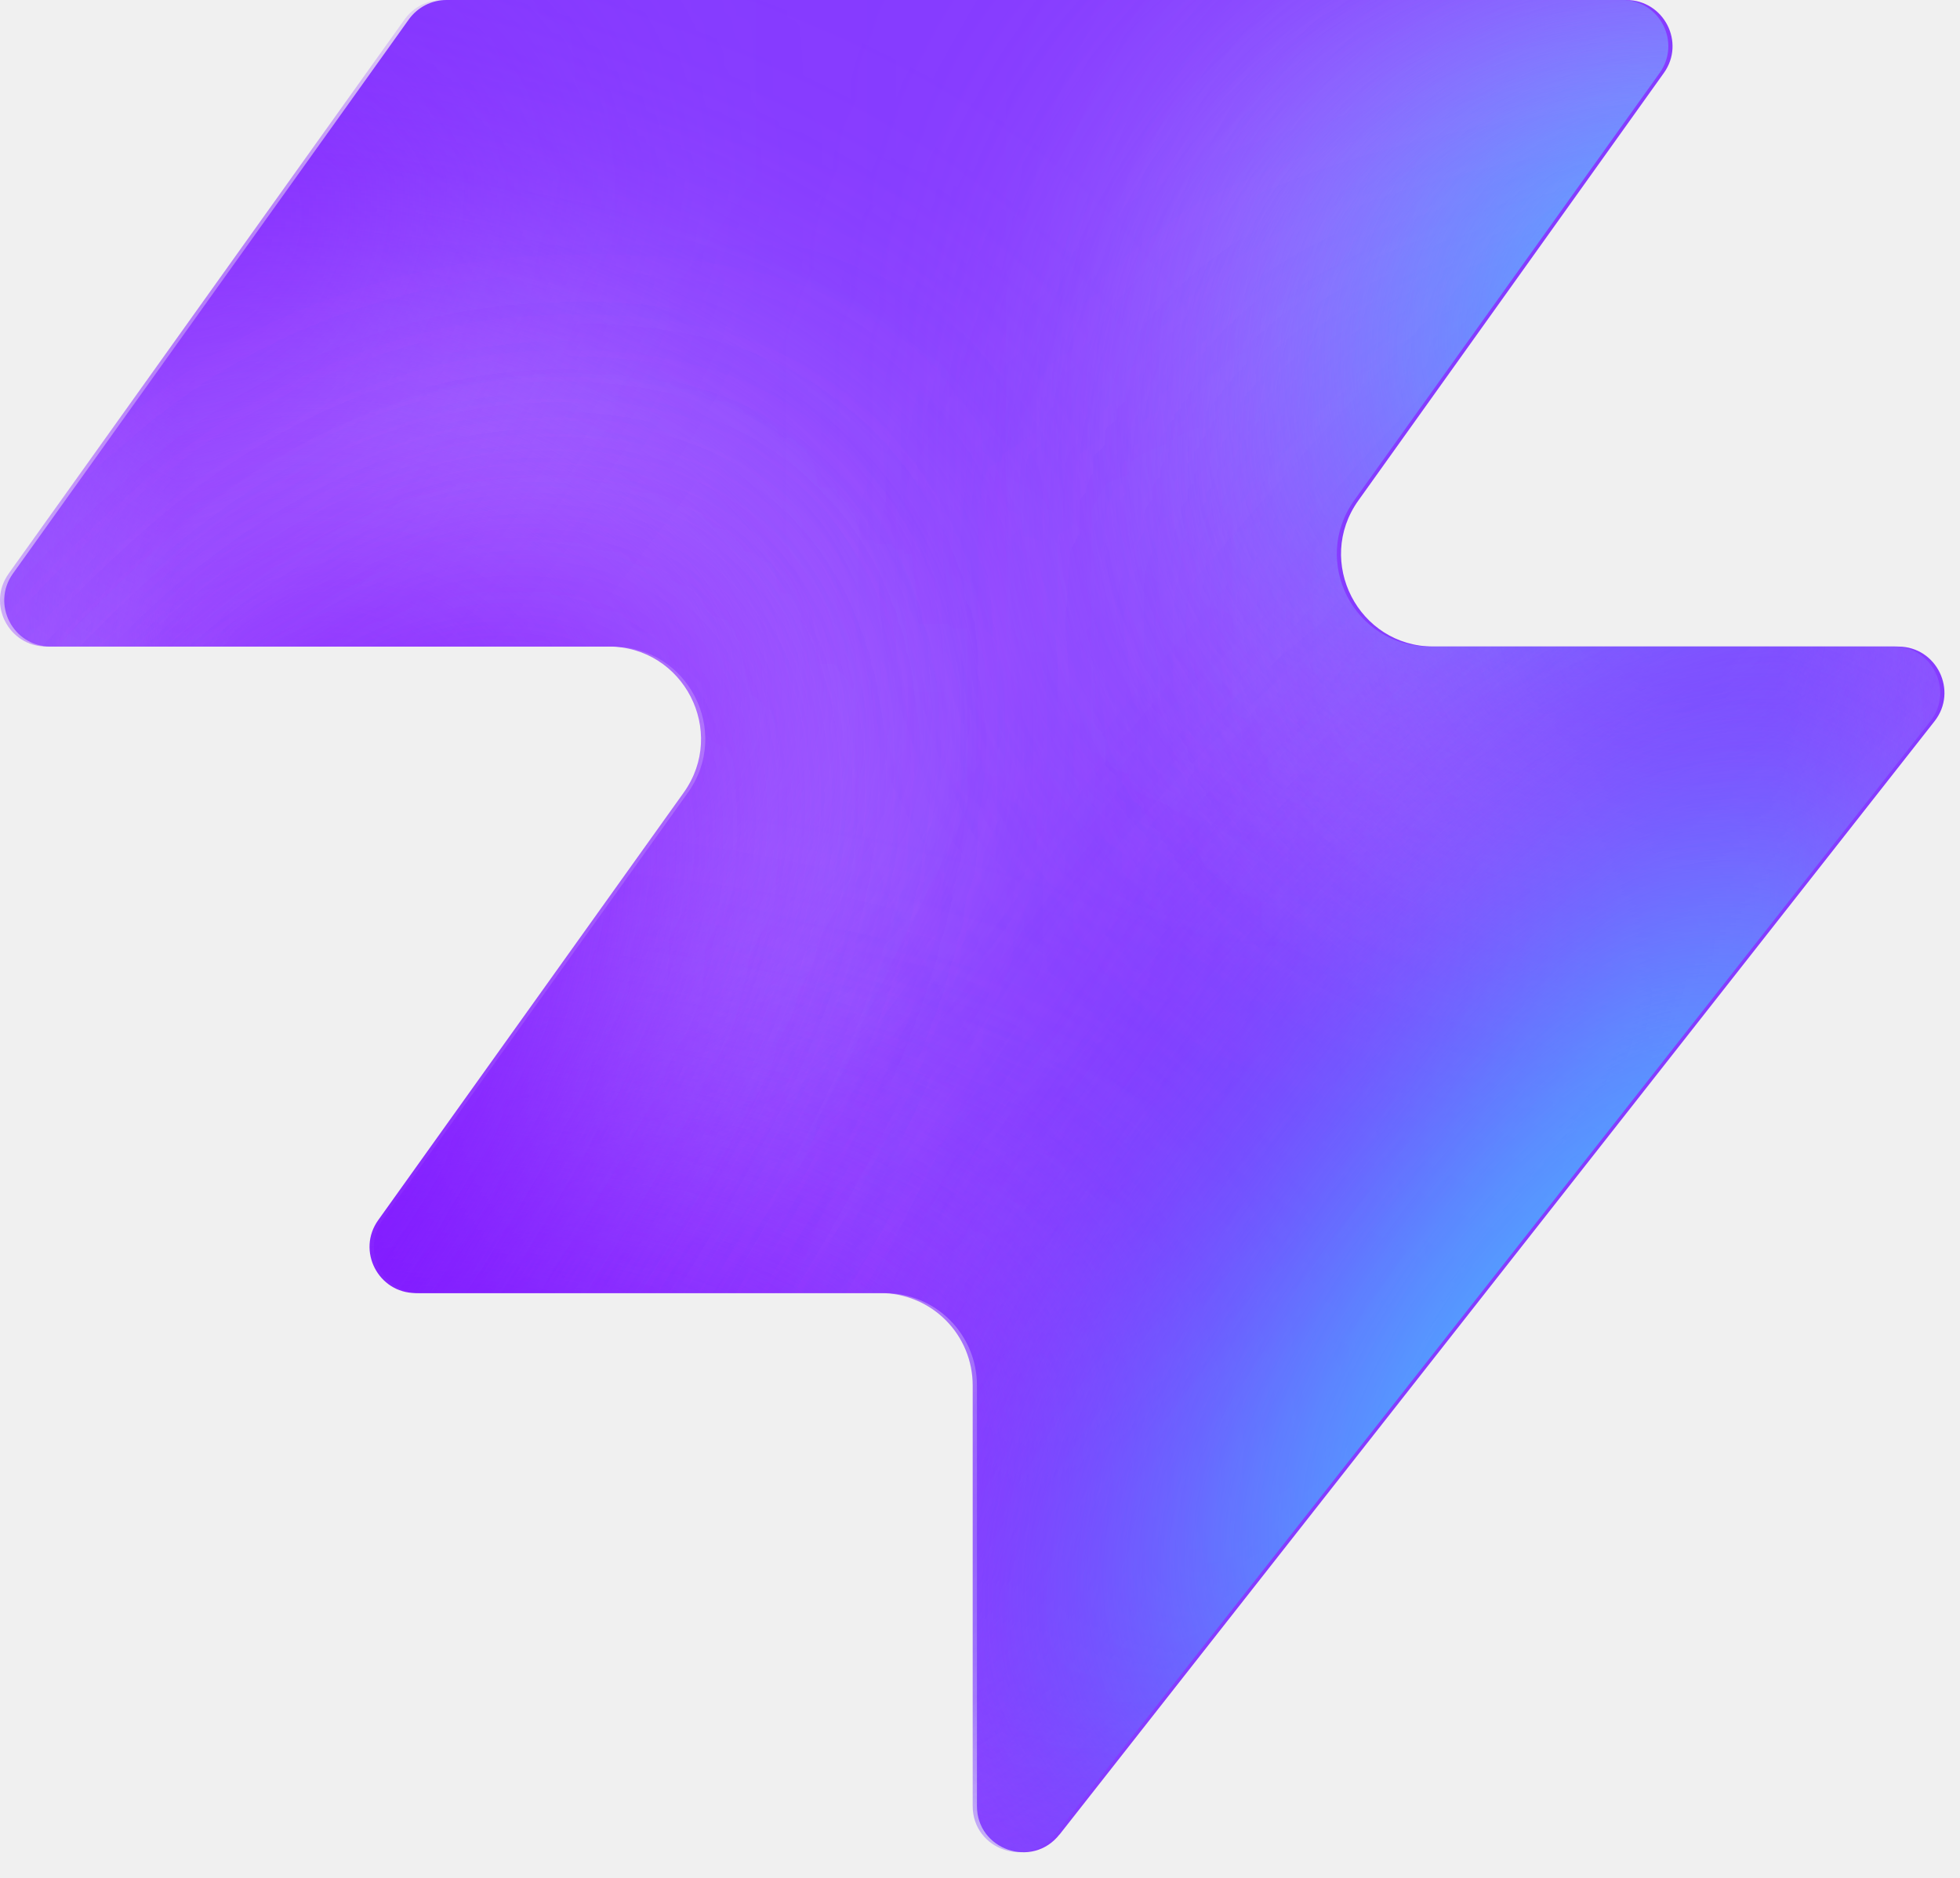
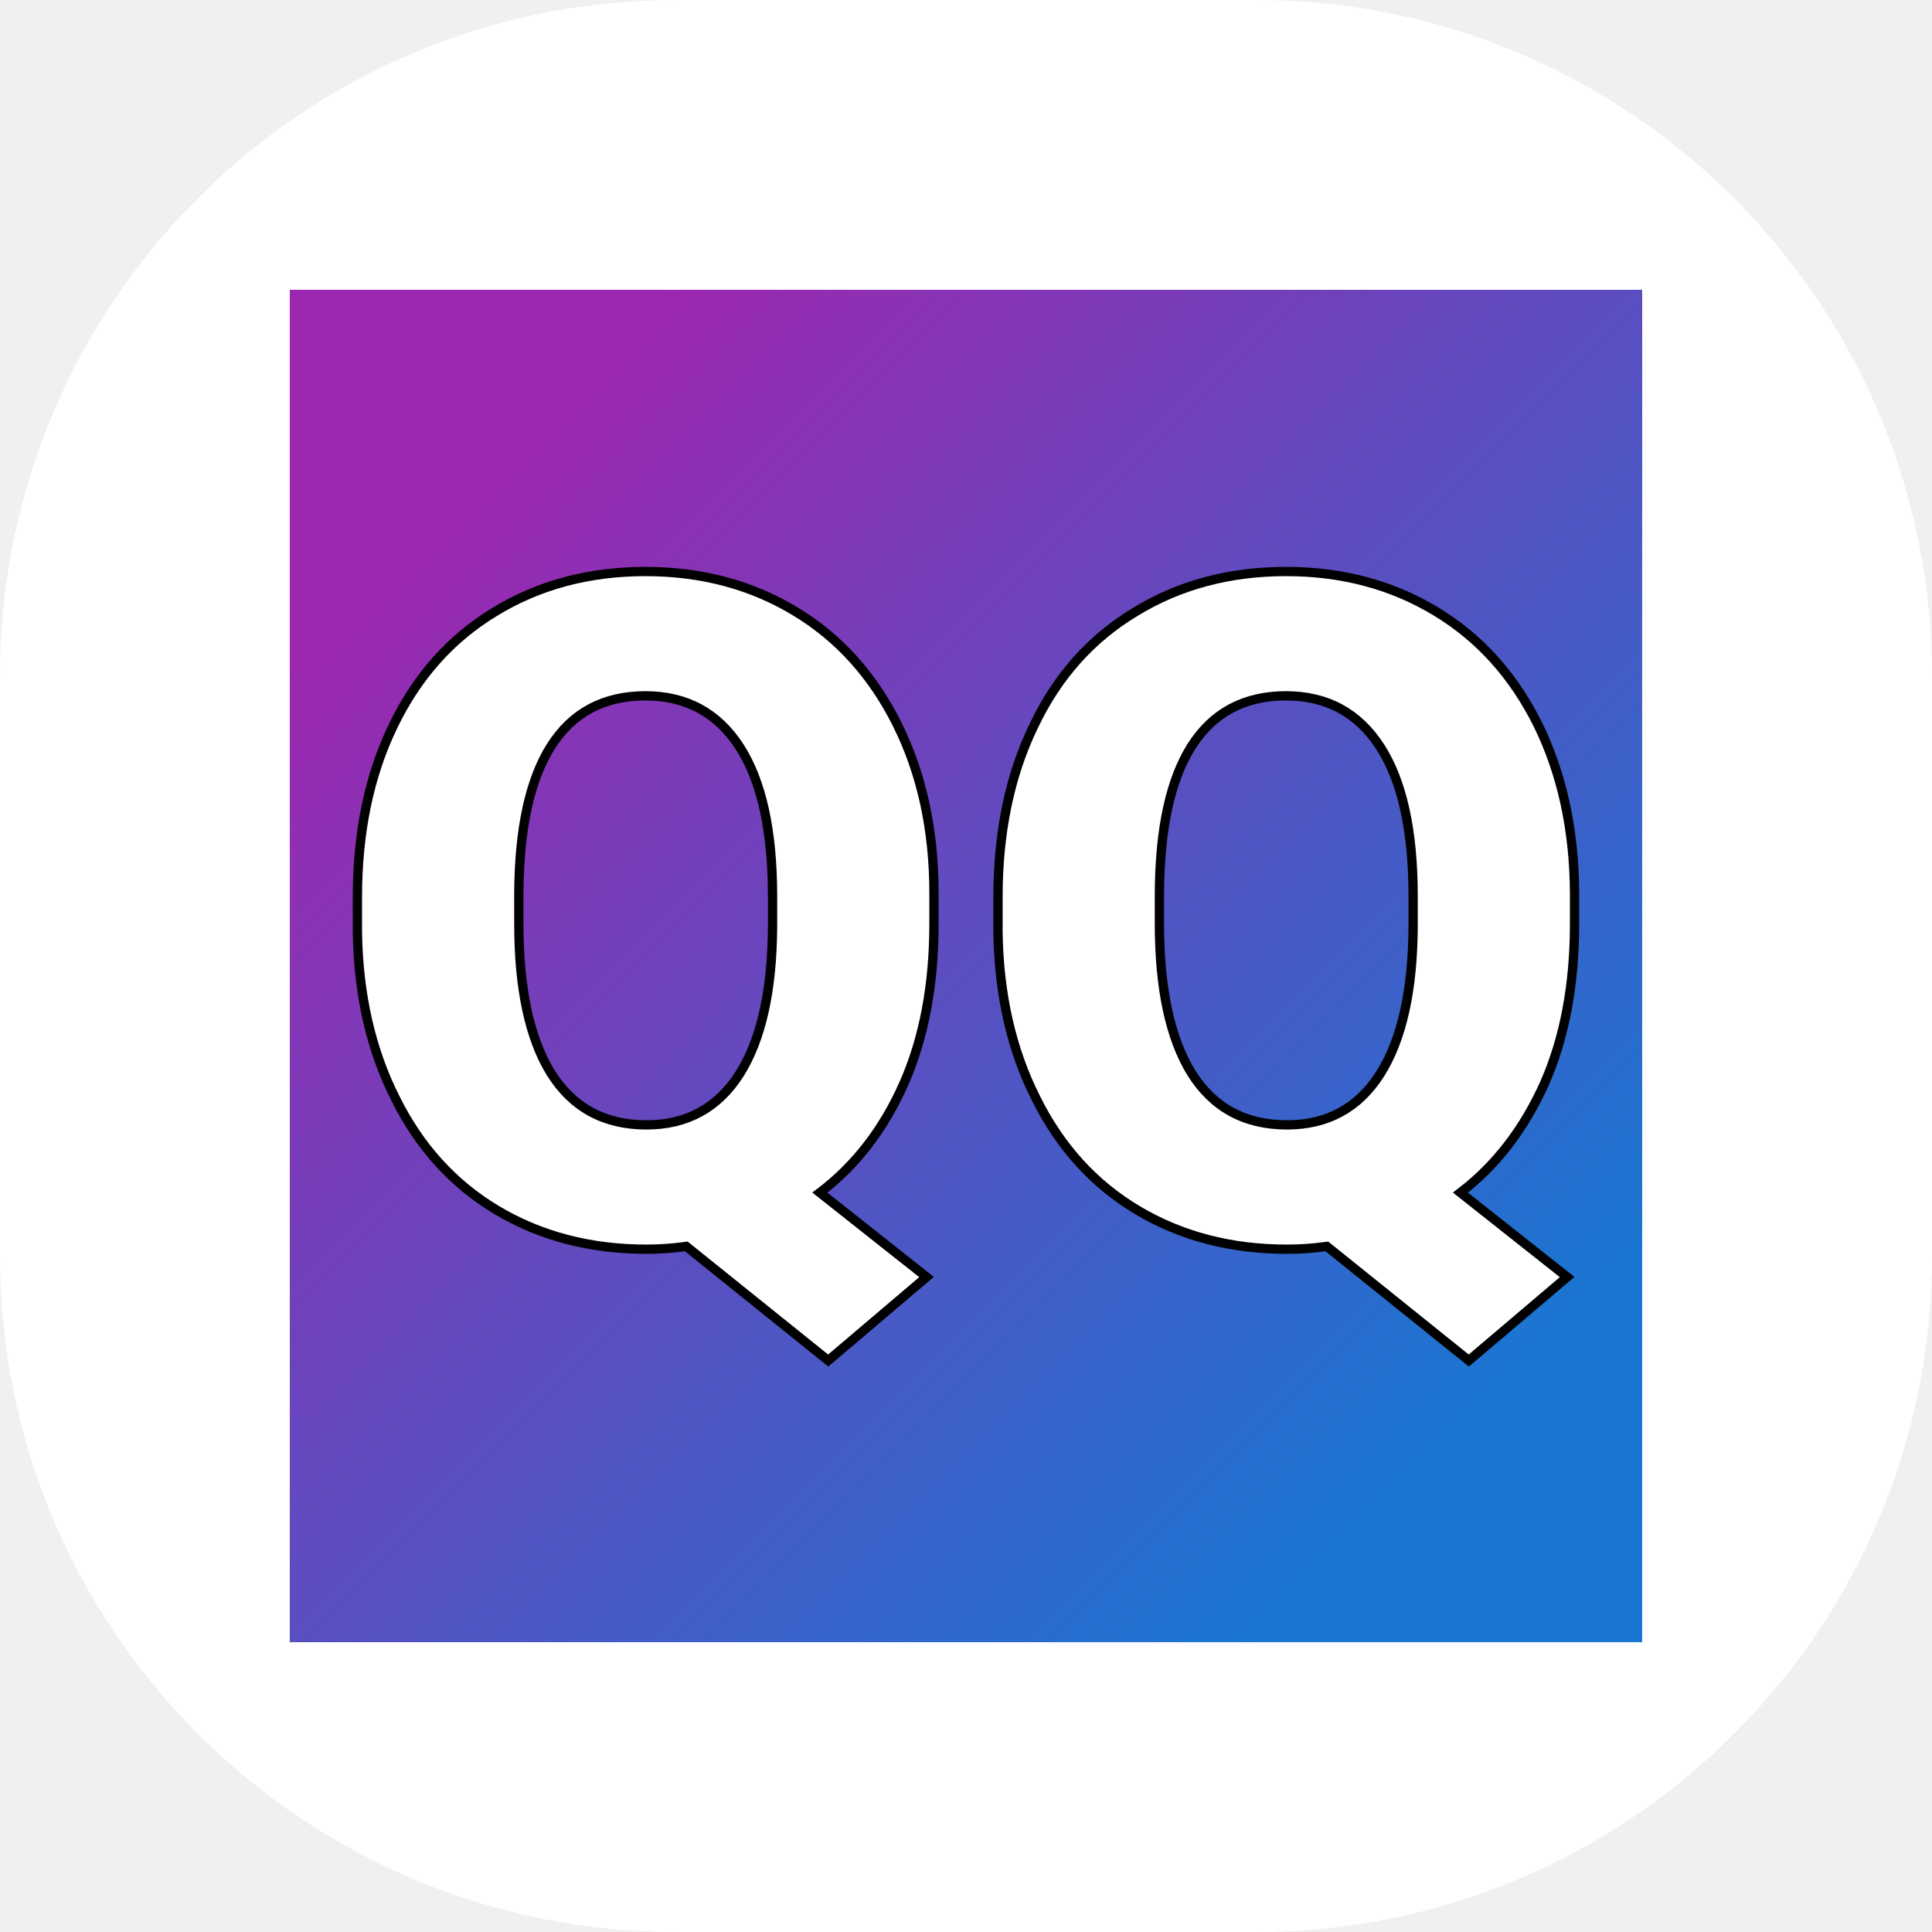
- <svg xmlns="http://www.w3.org/2000/svg" width="48" height="46" fill="none" viewBox="0 0 48 46">
-   <path fill="#863bff" d="M25.946 44.938c-.664.845-2.021.375-2.021-.698V33.937a2.26 2.26 0 0 0-2.262-2.262H10.287c-.92 0-1.456-1.04-.92-1.788l7.48-10.471c1.07-1.497 0-3.578-1.842-3.578H1.237c-.92 0-1.456-1.04-.92-1.788L10.013.474c.214-.297.556-.474.92-.474h28.894c.92 0 1.456 1.04.92 1.788l-7.48 10.471c-1.07 1.498 0 3.579 1.842 3.579h11.377c.943 0 1.473 1.088.89 1.83L25.947 44.94z" style="fill:#863bff;fill:color(display-p3 .525 .23 1);fill-opacity:1" />
-   <mask id="a" width="48" height="46" x="0" y="0" maskUnits="userSpaceOnUse" style="mask-type:alpha">
-     <path fill="#000" d="M25.842 44.938c-.664.844-2.021.375-2.021-.698V33.937a2.26 2.26 0 0 0-2.262-2.262H10.183c-.92 0-1.456-1.04-.92-1.788l7.48-10.471c1.07-1.498 0-3.579-1.842-3.579H1.133c-.92 0-1.456-1.04-.92-1.787L9.91.473c.214-.297.556-.474.92-.474h28.894c.92 0 1.456 1.04.92 1.788l-7.48 10.471c-1.07 1.498 0 3.578 1.842 3.578h11.377c.943 0 1.473 1.088.89 1.832L25.843 44.94z" style="fill:#000;fill-opacity:1" />
-   </mask>
-   <g mask="url(#a)">
-     <g filter="url(#b)">
-       <ellipse cx="5.508" cy="14.704" fill="#ede6ff" rx="5.508" ry="14.704" style="fill:#ede6ff;fill:color(display-p3 .927 .903 1);fill-opacity:1" transform="matrix(.00324 1 1 -.00324 -4.47 31.516)" />
-     </g>
-     <g filter="url(#c)">
-       <ellipse cx="10.399" cy="29.851" fill="#ede6ff" rx="10.399" ry="29.851" style="fill:#ede6ff;fill:color(display-p3 .927 .903 1);fill-opacity:1" transform="matrix(.00324 1 1 -.00324 -39.328 7.883)" />
-     </g>
-     <g filter="url(#d)">
-       <ellipse cx="5.508" cy="30.487" fill="#7e14ff" rx="5.508" ry="30.487" style="fill:#7e14ff;fill:color(display-p3 .492 .077 1);fill-opacity:1" transform="rotate(89.814 -25.913 -14.639)scale(1 -1)" />
-     </g>
-     <g filter="url(#e)">
-       <ellipse cx="5.508" cy="30.599" fill="#7e14ff" rx="5.508" ry="30.599" style="fill:#7e14ff;fill:color(display-p3 .492 .077 1);fill-opacity:1" transform="rotate(89.814 -32.644 -3.334)scale(1 -1)" />
-     </g>
-     <g filter="url(#f)">
-       <ellipse cx="5.508" cy="30.599" fill="#7e14ff" rx="5.508" ry="30.599" style="fill:#7e14ff;fill:color(display-p3 .492 .077 1);fill-opacity:1" transform="matrix(.00324 1 1 -.00324 -34.34 30.47)" />
-     </g>
-     <g filter="url(#g)">
-       <ellipse cx="14.072" cy="22.078" fill="#ede6ff" rx="14.072" ry="22.078" style="fill:#ede6ff;fill:color(display-p3 .927 .903 1);fill-opacity:1" transform="rotate(93.35 24.506 48.493)scale(-1 1)" />
-     </g>
-     <g filter="url(#h)">
-       <ellipse cx="3.47" cy="21.501" fill="#7e14ff" rx="3.47" ry="21.501" style="fill:#7e14ff;fill:color(display-p3 .492 .077 1);fill-opacity:1" transform="rotate(89.009 28.708 47.59)scale(-1 1)" />
-     </g>
-     <g filter="url(#i)">
-       <ellipse cx="3.47" cy="21.501" fill="#7e14ff" rx="3.47" ry="21.501" style="fill:#7e14ff;fill:color(display-p3 .492 .077 1);fill-opacity:1" transform="rotate(89.009 28.708 47.59)scale(-1 1)" />
-     </g>
-     <g filter="url(#j)">
-       <ellipse cx=".387" cy="8.972" fill="#7e14ff" rx="4.407" ry="29.108" style="fill:#7e14ff;fill:color(display-p3 .492 .077 1);fill-opacity:1" transform="rotate(39.51 .387 8.972)" />
-     </g>
-     <g filter="url(#k)">
-       <ellipse cx="47.523" cy="-6.092" fill="#7e14ff" rx="4.407" ry="29.108" style="fill:#7e14ff;fill:color(display-p3 .492 .077 1);fill-opacity:1" transform="rotate(37.892 47.523 -6.092)" />
-     </g>
-     <g filter="url(#l)">
-       <ellipse cx="41.412" cy="6.333" fill="#47bfff" rx="5.971" ry="9.665" style="fill:#47bfff;fill:color(display-p3 .28 .748 1);fill-opacity:1" transform="rotate(37.892 41.412 6.333)" />
-     </g>
-     <g filter="url(#m)">
-       <ellipse cx="-1.879" cy="38.332" fill="#7e14ff" rx="4.407" ry="29.108" style="fill:#7e14ff;fill:color(display-p3 .492 .077 1);fill-opacity:1" transform="rotate(37.892 -1.88 38.332)" />
-     </g>
-     <g filter="url(#n)">
-       <ellipse cx="-1.879" cy="38.332" fill="#7e14ff" rx="4.407" ry="29.108" style="fill:#7e14ff;fill:color(display-p3 .492 .077 1);fill-opacity:1" transform="rotate(37.892 -1.88 38.332)" />
-     </g>
-     <g filter="url(#o)">
-       <ellipse cx="35.651" cy="29.907" fill="#7e14ff" rx="4.407" ry="29.108" style="fill:#7e14ff;fill:color(display-p3 .492 .077 1);fill-opacity:1" transform="rotate(37.892 35.651 29.907)" />
-     </g>
-     <g filter="url(#p)">
-       <ellipse cx="38.418" cy="32.4" fill="#47bfff" rx="5.971" ry="15.297" style="fill:#47bfff;fill:color(display-p3 .28 .748 1);fill-opacity:1" transform="rotate(37.892 38.418 32.4)" />
+ <svg xmlns="http://www.w3.org/2000/svg" version="1.1" width="1000" height="1000">
+   <g clip-path="url(#SvgjsClipPath1001)">
+     <rect width="1000" height="1000" fill="#ffffff" />
+     <g transform="matrix(3.5,0,0,3.5,150,150)">
+       <svg version="1.1" viewBox="0 0 200 200" width="200" height="200">
+         <rect width="200" height="200" fill="url('#gradient')" />
+         <defs>
+           <linearGradient id="gradient" gradientTransform="rotate(45 0.5 0.5)">
+             <stop offset="0%" stop-color="#9c27b0" />
+             <stop offset="100%" stop-color="#1976d2" />
+           </linearGradient>
+           <clipPath id="SvgjsClipPath1001">
+             <rect width="1000" height="1000" x="0" y="0" rx="350" ry="350" />
+           </clipPath>
+         </defs>
+         <g>
+           <g fill="#ffffff" transform="matrix(6.859695,0,0,6.859695,5.195776,140.5097)" stroke="#000000" stroke-width="0.2">
+             <path d="M13.13-7.47L13.13-6.82Q13.13-4.84 12.48-3.37Q11.83-1.90 10.67-1.02L10.67-1.02L12.97 0.80L10.85 2.60L7.79 0.14Q7.36 0.20 6.93 0.20L6.93 0.20Q5.12 0.20 3.71-0.64Q2.30-1.48 1.52-3.05Q0.73-4.61 0.70-6.64L0.70-6.64L0.70-7.39Q0.70-9.49 1.47-11.08Q2.24-12.68 3.66-13.54Q5.08-14.41 6.91-14.41L6.91-14.41Q8.72-14.41 10.14-13.55Q11.55-12.70 12.34-11.11Q13.13-9.52 13.13-7.47L13.13-7.47ZM9.65-6.76L9.65-7.41Q9.65-9.53 8.94-10.63Q8.23-11.73 6.91-11.73L6.91-11.73Q5.56-11.73 4.87-10.64Q4.19-9.56 4.18-7.47L4.18-7.47L4.18-6.82Q4.18-4.72 4.87-3.60Q5.57-2.48 6.93-2.48L6.93-2.48Q8.24-2.48 8.94-3.58Q9.64-4.69 9.65-6.76L9.65-6.76ZM26.94-7.47L26.94-6.82Q26.94-4.84 26.29-3.37Q25.63-1.90 24.48-1.02L24.48-1.02L26.78 0.80L24.66 2.60L21.60 0.14Q21.17 0.20 20.74 0.20L20.74 0.20Q18.93 0.20 17.52-0.64Q16.11-1.48 15.33-3.05Q14.54-4.61 14.51-6.64L14.51-6.64L14.51-7.39Q14.51-9.49 15.28-11.08Q16.04-12.68 17.47-13.54Q18.89-14.41 20.72-14.41L20.72-14.41Q22.53-14.41 23.95-13.55Q25.36-12.70 26.15-11.11Q26.93-9.52 26.94-7.47L26.94-7.47ZM23.46-6.76L23.46-7.41Q23.46-9.53 22.75-10.63Q22.04-11.73 20.72-11.73L20.72-11.73Q19.37-11.73 18.68-10.64Q18.00-9.56 17.99-7.47L17.99-7.47L17.99-6.82Q17.99-4.72 18.68-3.60Q19.38-2.48 20.74-2.48L20.74-2.48Q22.05-2.48 22.75-3.58Q23.45-4.69 23.46-6.76L23.46-6.76Z" />
+           </g>
+         </g>
+       </svg>
    </g>
  </g>
-   <defs>
-     <filter id="b" width="60.045" height="41.654" x="-19.77" y="16.149" color-interpolation-filters="sRGB" filterUnits="userSpaceOnUse">
-       <feFlood flood-opacity="0" result="BackgroundImageFix" />
-       <feBlend in="SourceGraphic" in2="BackgroundImageFix" result="shape" />
-       <feGaussianBlur result="effect1_foregroundBlur_2002_17158" stdDeviation="7.659" />
-     </filter>
-     <filter id="c" width="90.34" height="51.437" x="-54.613" y="-7.533" color-interpolation-filters="sRGB" filterUnits="userSpaceOnUse">
-       <feFlood flood-opacity="0" result="BackgroundImageFix" />
-       <feBlend in="SourceGraphic" in2="BackgroundImageFix" result="shape" />
-       <feGaussianBlur result="effect1_foregroundBlur_2002_17158" stdDeviation="7.659" />
-     </filter>
-     <filter id="d" width="79.355" height="29.4" x="-49.64" y="2.03" color-interpolation-filters="sRGB" filterUnits="userSpaceOnUse">
-       <feFlood flood-opacity="0" result="BackgroundImageFix" />
-       <feBlend in="SourceGraphic" in2="BackgroundImageFix" result="shape" />
-       <feGaussianBlur result="effect1_foregroundBlur_2002_17158" stdDeviation="4.596" />
-     </filter>
-     <filter id="e" width="79.579" height="29.4" x="-45.045" y="20.029" color-interpolation-filters="sRGB" filterUnits="userSpaceOnUse">
-       <feFlood flood-opacity="0" result="BackgroundImageFix" />
-       <feBlend in="SourceGraphic" in2="BackgroundImageFix" result="shape" />
-       <feGaussianBlur result="effect1_foregroundBlur_2002_17158" stdDeviation="4.596" />
-     </filter>
-     <filter id="f" width="79.579" height="29.4" x="-43.513" y="21.178" color-interpolation-filters="sRGB" filterUnits="userSpaceOnUse">
-       <feFlood flood-opacity="0" result="BackgroundImageFix" />
-       <feBlend in="SourceGraphic" in2="BackgroundImageFix" result="shape" />
-       <feGaussianBlur result="effect1_foregroundBlur_2002_17158" stdDeviation="4.596" />
-     </filter>
-     <filter id="g" width="74.749" height="58.852" x="15.756" y="-17.901" color-interpolation-filters="sRGB" filterUnits="userSpaceOnUse">
-       <feFlood flood-opacity="0" result="BackgroundImageFix" />
-       <feBlend in="SourceGraphic" in2="BackgroundImageFix" result="shape" />
-       <feGaussianBlur result="effect1_foregroundBlur_2002_17158" stdDeviation="7.659" />
-     </filter>
-     <filter id="h" width="61.377" height="25.362" x="23.548" y="2.284" color-interpolation-filters="sRGB" filterUnits="userSpaceOnUse">
-       <feFlood flood-opacity="0" result="BackgroundImageFix" />
-       <feBlend in="SourceGraphic" in2="BackgroundImageFix" result="shape" />
-       <feGaussianBlur result="effect1_foregroundBlur_2002_17158" stdDeviation="4.596" />
-     </filter>
-     <filter id="i" width="61.377" height="25.362" x="23.548" y="2.284" color-interpolation-filters="sRGB" filterUnits="userSpaceOnUse">
-       <feFlood flood-opacity="0" result="BackgroundImageFix" />
-       <feBlend in="SourceGraphic" in2="BackgroundImageFix" result="shape" />
-       <feGaussianBlur result="effect1_foregroundBlur_2002_17158" stdDeviation="4.596" />
-     </filter>
-     <filter id="j" width="56.045" height="63.649" x="-27.636" y="-22.853" color-interpolation-filters="sRGB" filterUnits="userSpaceOnUse">
-       <feFlood flood-opacity="0" result="BackgroundImageFix" />
-       <feBlend in="SourceGraphic" in2="BackgroundImageFix" result="shape" />
-       <feGaussianBlur result="effect1_foregroundBlur_2002_17158" stdDeviation="4.596" />
-     </filter>
-     <filter id="k" width="54.814" height="64.646" x="20.116" y="-38.415" color-interpolation-filters="sRGB" filterUnits="userSpaceOnUse">
-       <feFlood flood-opacity="0" result="BackgroundImageFix" />
-       <feBlend in="SourceGraphic" in2="BackgroundImageFix" result="shape" />
-       <feGaussianBlur result="effect1_foregroundBlur_2002_17158" stdDeviation="4.596" />
-     </filter>
-     <filter id="l" width="33.541" height="35.313" x="24.641" y="-11.323" color-interpolation-filters="sRGB" filterUnits="userSpaceOnUse">
-       <feFlood flood-opacity="0" result="BackgroundImageFix" />
-       <feBlend in="SourceGraphic" in2="BackgroundImageFix" result="shape" />
-       <feGaussianBlur result="effect1_foregroundBlur_2002_17158" stdDeviation="4.596" />
-     </filter>
-     <filter id="m" width="54.814" height="64.646" x="-29.286" y="6.009" color-interpolation-filters="sRGB" filterUnits="userSpaceOnUse">
-       <feFlood flood-opacity="0" result="BackgroundImageFix" />
-       <feBlend in="SourceGraphic" in2="BackgroundImageFix" result="shape" />
-       <feGaussianBlur result="effect1_foregroundBlur_2002_17158" stdDeviation="4.596" />
-     </filter>
-     <filter id="n" width="54.814" height="64.646" x="-29.286" y="6.009" color-interpolation-filters="sRGB" filterUnits="userSpaceOnUse">
-       <feFlood flood-opacity="0" result="BackgroundImageFix" />
-       <feBlend in="SourceGraphic" in2="BackgroundImageFix" result="shape" />
-       <feGaussianBlur result="effect1_foregroundBlur_2002_17158" stdDeviation="4.596" />
-     </filter>
-     <filter id="o" width="54.814" height="64.646" x="8.244" y="-2.416" color-interpolation-filters="sRGB" filterUnits="userSpaceOnUse">
-       <feFlood flood-opacity="0" result="BackgroundImageFix" />
-       <feBlend in="SourceGraphic" in2="BackgroundImageFix" result="shape" />
-       <feGaussianBlur result="effect1_foregroundBlur_2002_17158" stdDeviation="4.596" />
-     </filter>
-     <filter id="p" width="39.409" height="43.623" x="18.713" y="10.588" color-interpolation-filters="sRGB" filterUnits="userSpaceOnUse">
-       <feFlood flood-opacity="0" result="BackgroundImageFix" />
-       <feBlend in="SourceGraphic" in2="BackgroundImageFix" result="shape" />
-       <feGaussianBlur result="effect1_foregroundBlur_2002_17158" stdDeviation="4.596" />
-     </filter>
-   </defs>
</svg>
